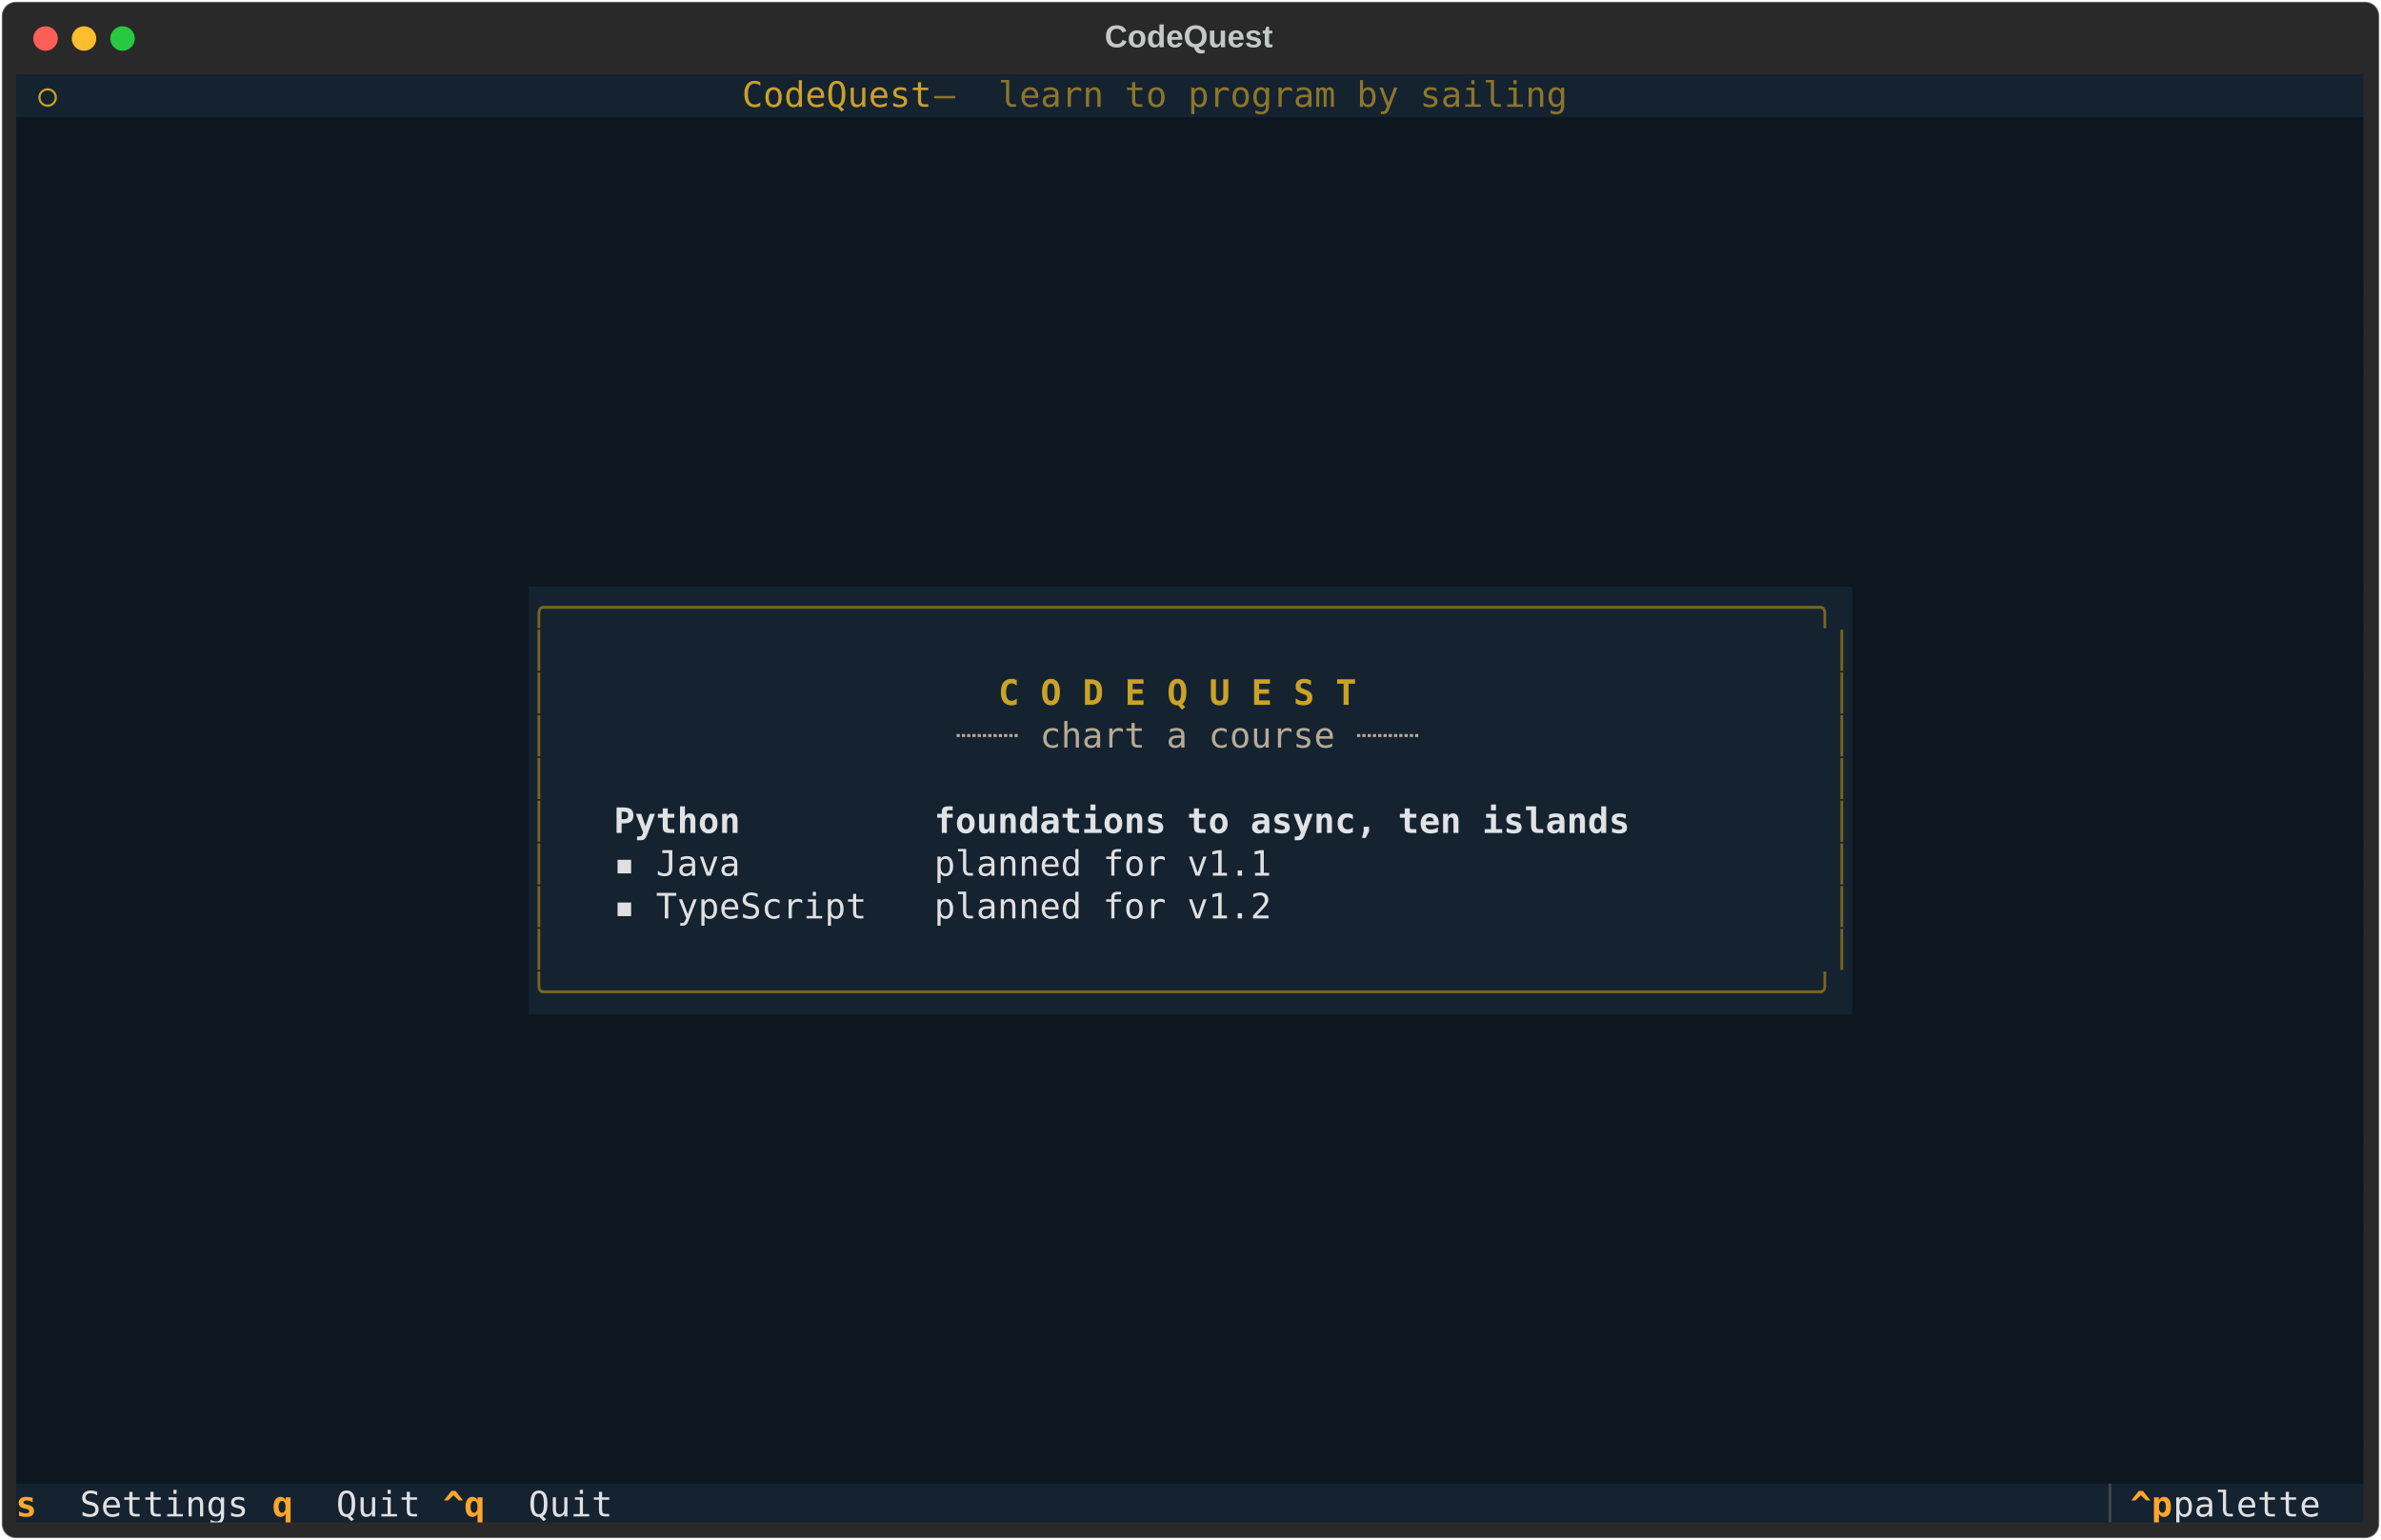
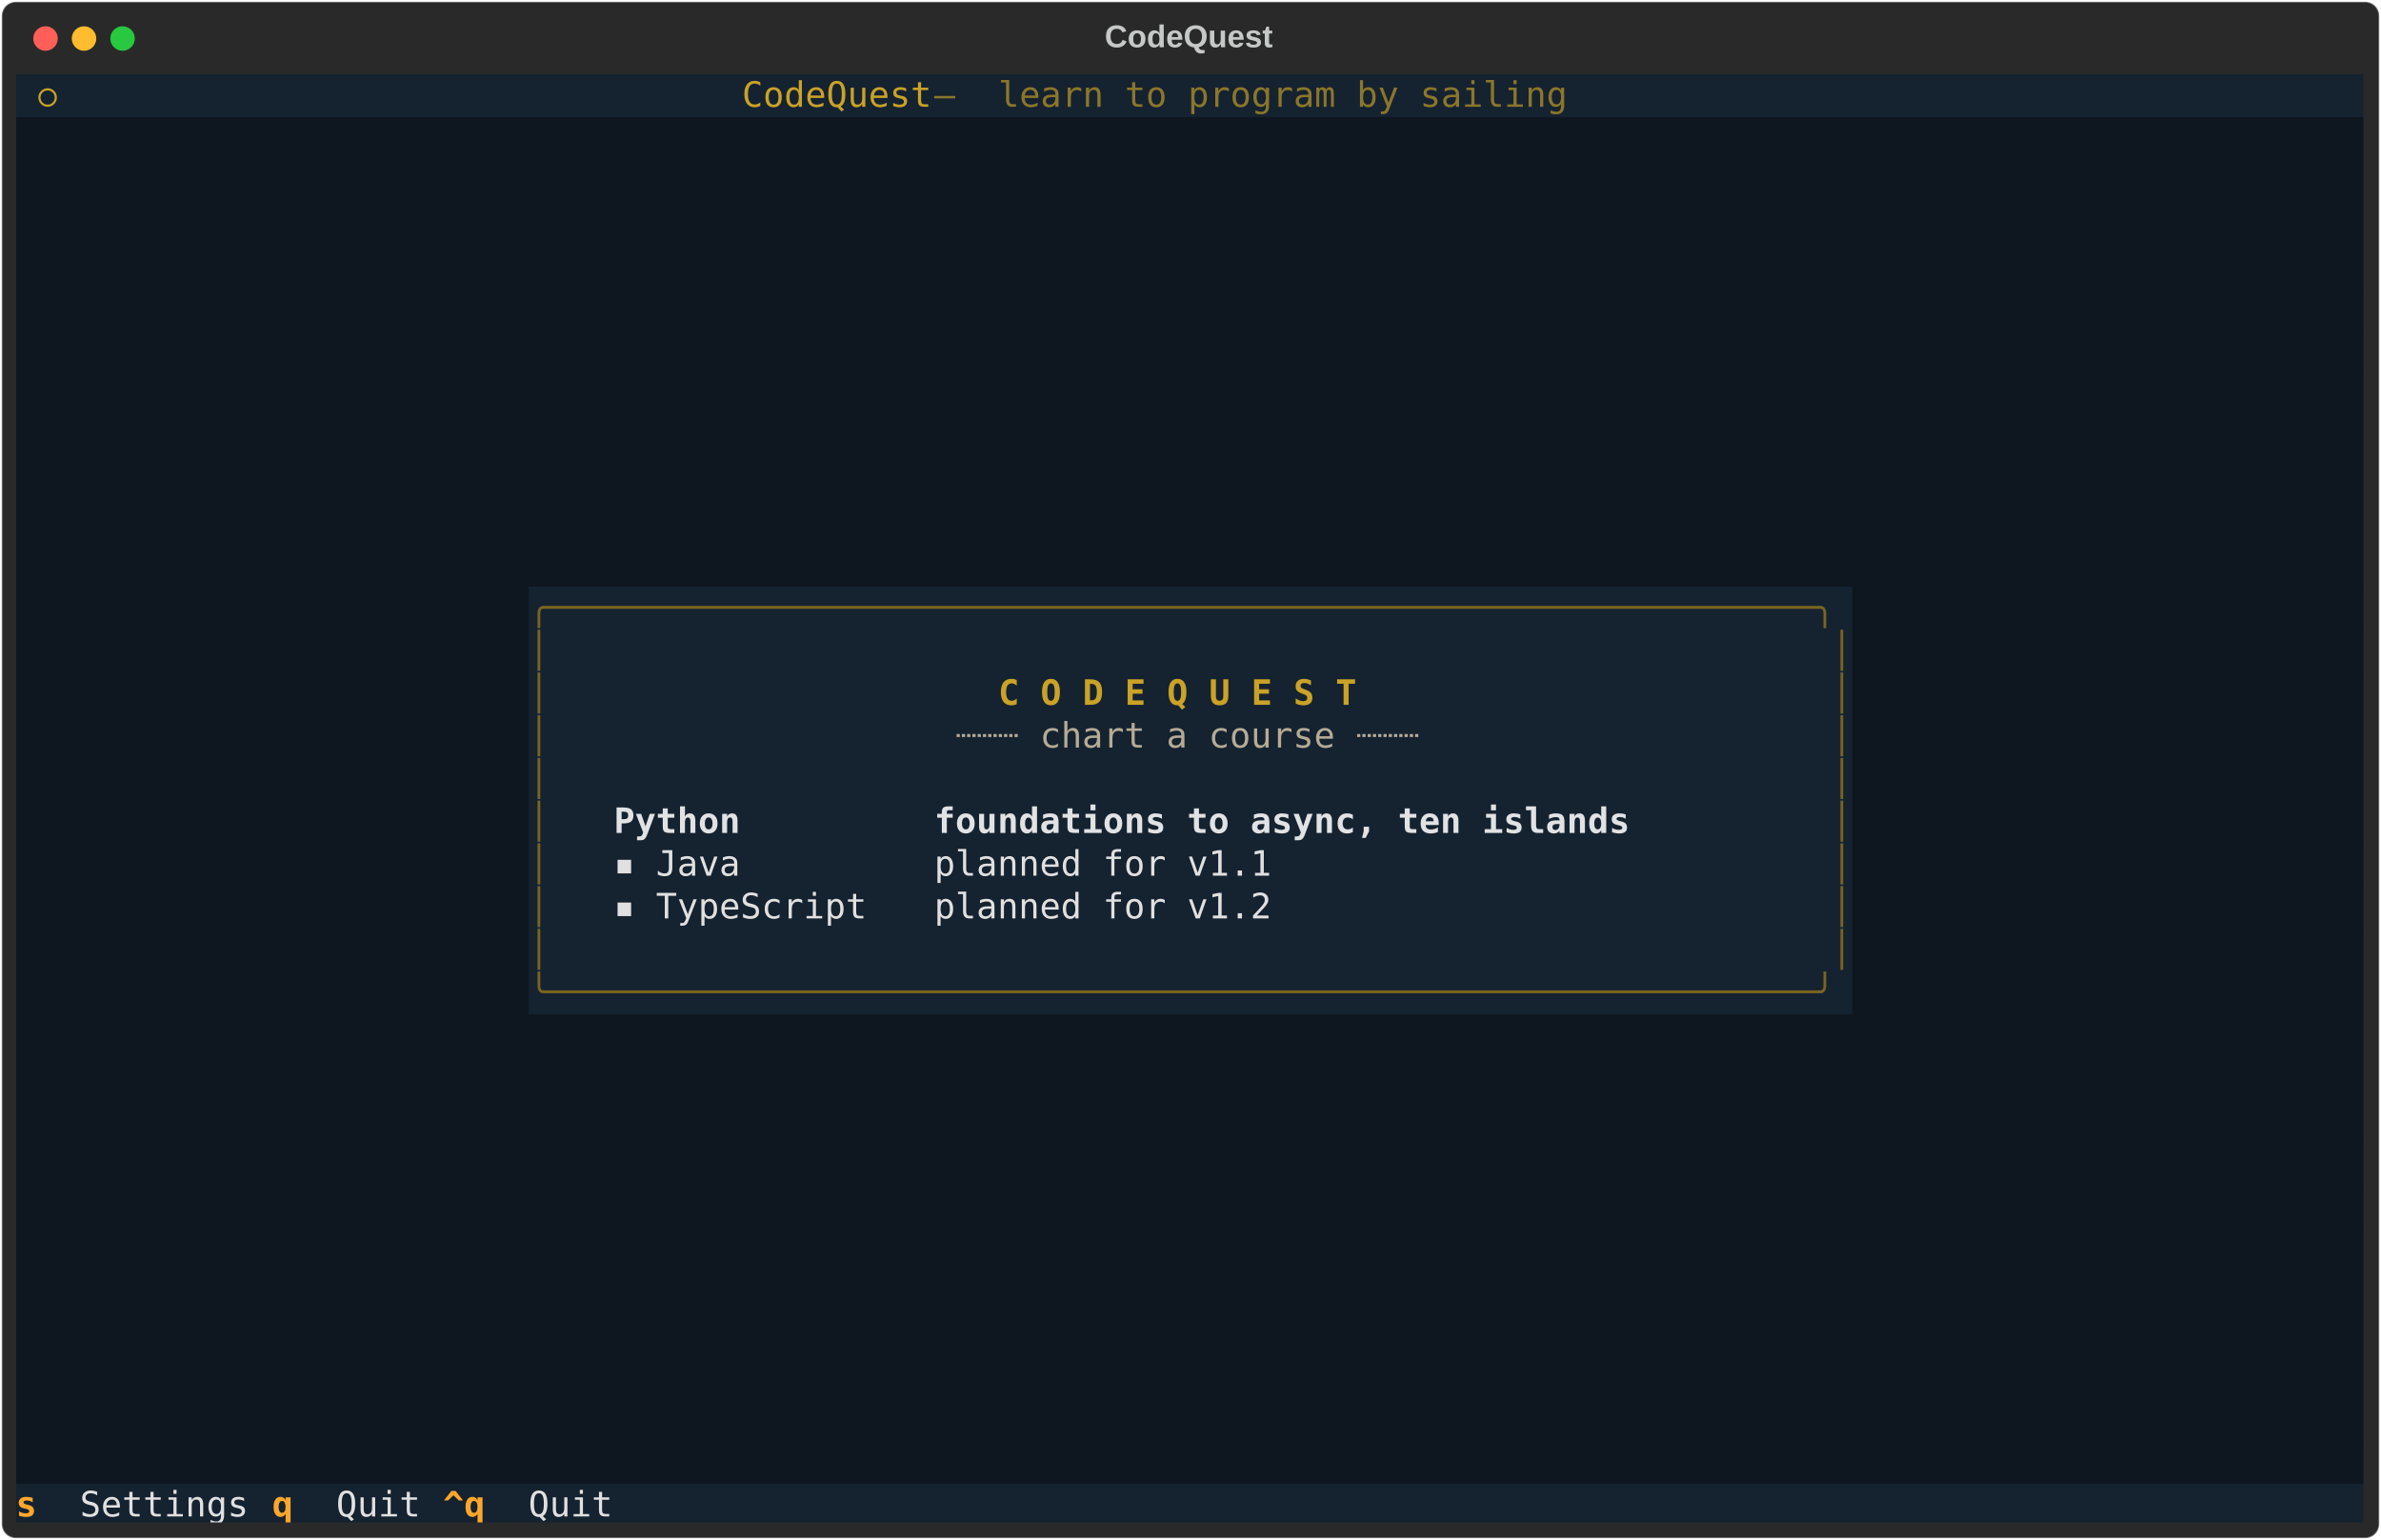
<svg xmlns="http://www.w3.org/2000/svg" class="rich-terminal" viewBox="0 0 1360 879.6">
  <style>

    @font-face {
        font-family: "Fira Code";
        src: local("FiraCode-Regular"),
                url("https://cdnjs.cloudflare.com/ajax/libs/firacode/6.2.0/woff2/FiraCode-Regular.woff2") format("woff2"),
                url("https://cdnjs.cloudflare.com/ajax/libs/firacode/6.2.0/woff/FiraCode-Regular.woff") format("woff");
        font-style: normal;
        font-weight: 400;
    }
    @font-face {
        font-family: "Fira Code";
        src: local("FiraCode-Bold"),
                url("https://cdnjs.cloudflare.com/ajax/libs/firacode/6.2.0/woff2/FiraCode-Bold.woff2") format("woff2"),
                url("https://cdnjs.cloudflare.com/ajax/libs/firacode/6.2.0/woff/FiraCode-Bold.woff") format("woff");
        font-style: bold;
        font-weight: 700;
    }

    .terminal-matrix {
        font-family: Fira Code, monospace;
        font-size: 20px;
        line-height: 24.4px;
        font-variant-east-asian: full-width;
    }

    .terminal-title {
        font-size: 18px;
        font-weight: bold;
        font-family: arial;
    }

    .terminal-r1 { fill: #c5c8c6 }
.terminal-r2 { fill: #c9a227 }
.terminal-r3 { fill: #8b762a }
.terminal-r4 { fill: #7a6520 }
.terminal-r5 { fill: #c9a227;font-weight: bold }
.terminal-r6 { fill: #b6ab95 }
.terminal-r7 { fill: #e0e2e4;font-weight: bold }
.terminal-r8 { fill: #e0e0e0 }
.terminal-r9 { fill: #ffa62b;font-weight: bold }
- .terminal-r10 { fill: #3d4853 }
    </style>
  <defs>
    <clipPath id="terminal-clip-terminal">
      <rect x="0" y="0" width="1341.0" height="828.6" />
    </clipPath>
    <clipPath id="terminal-line-0">
      <rect x="0" y="1.5" width="1342" height="24.65" />
    </clipPath>
    <clipPath id="terminal-line-1">
      <rect x="0" y="25.9" width="1342" height="24.65" />
    </clipPath>
    <clipPath id="terminal-line-2">
      <rect x="0" y="50.3" width="1342" height="24.65" />
    </clipPath>
    <clipPath id="terminal-line-3">
      <rect x="0" y="74.7" width="1342" height="24.65" />
    </clipPath>
    <clipPath id="terminal-line-4">
      <rect x="0" y="99.1" width="1342" height="24.65" />
    </clipPath>
    <clipPath id="terminal-line-5">
      <rect x="0" y="123.5" width="1342" height="24.65" />
    </clipPath>
    <clipPath id="terminal-line-6">
      <rect x="0" y="147.9" width="1342" height="24.65" />
    </clipPath>
    <clipPath id="terminal-line-7">
      <rect x="0" y="172.3" width="1342" height="24.65" />
    </clipPath>
    <clipPath id="terminal-line-8">
      <rect x="0" y="196.7" width="1342" height="24.65" />
    </clipPath>
    <clipPath id="terminal-line-9">
      <rect x="0" y="221.1" width="1342" height="24.65" />
    </clipPath>
    <clipPath id="terminal-line-10">
      <rect x="0" y="245.5" width="1342" height="24.65" />
    </clipPath>
    <clipPath id="terminal-line-11">
      <rect x="0" y="269.9" width="1342" height="24.65" />
    </clipPath>
    <clipPath id="terminal-line-12">
      <rect x="0" y="294.3" width="1342" height="24.65" />
    </clipPath>
    <clipPath id="terminal-line-13">
      <rect x="0" y="318.7" width="1342" height="24.65" />
    </clipPath>
    <clipPath id="terminal-line-14">
      <rect x="0" y="343.1" width="1342" height="24.65" />
    </clipPath>
    <clipPath id="terminal-line-15">
      <rect x="0" y="367.5" width="1342" height="24.65" />
    </clipPath>
    <clipPath id="terminal-line-16">
      <rect x="0" y="391.9" width="1342" height="24.65" />
    </clipPath>
    <clipPath id="terminal-line-17">
      <rect x="0" y="416.3" width="1342" height="24.65" />
    </clipPath>
    <clipPath id="terminal-line-18">
      <rect x="0" y="440.7" width="1342" height="24.65" />
    </clipPath>
    <clipPath id="terminal-line-19">
      <rect x="0" y="465.1" width="1342" height="24.65" />
    </clipPath>
    <clipPath id="terminal-line-20">
      <rect x="0" y="489.5" width="1342" height="24.65" />
    </clipPath>
    <clipPath id="terminal-line-21">
      <rect x="0" y="513.9" width="1342" height="24.65" />
    </clipPath>
    <clipPath id="terminal-line-22">
      <rect x="0" y="538.3" width="1342" height="24.65" />
    </clipPath>
    <clipPath id="terminal-line-23">
      <rect x="0" y="562.7" width="1342" height="24.65" />
    </clipPath>
    <clipPath id="terminal-line-24">
      <rect x="0" y="587.1" width="1342" height="24.65" />
    </clipPath>
    <clipPath id="terminal-line-25">
      <rect x="0" y="611.5" width="1342" height="24.65" />
    </clipPath>
    <clipPath id="terminal-line-26">
      <rect x="0" y="635.9" width="1342" height="24.65" />
    </clipPath>
    <clipPath id="terminal-line-27">
      <rect x="0" y="660.3" width="1342" height="24.65" />
    </clipPath>
    <clipPath id="terminal-line-28">
      <rect x="0" y="684.7" width="1342" height="24.65" />
    </clipPath>
    <clipPath id="terminal-line-29">
      <rect x="0" y="709.1" width="1342" height="24.65" />
    </clipPath>
    <clipPath id="terminal-line-30">
      <rect x="0" y="733.5" width="1342" height="24.65" />
    </clipPath>
    <clipPath id="terminal-line-31">
      <rect x="0" y="757.9" width="1342" height="24.65" />
    </clipPath>
    <clipPath id="terminal-line-32">
      <rect x="0" y="782.3" width="1342" height="24.65" />
    </clipPath>
  </defs>
  <rect fill="#292929" stroke="rgba(255,255,255,0.35)" stroke-width="1" x="1" y="1" width="1358" height="877.6" rx="8" />
  <text class="terminal-title" fill="#c5c8c6" text-anchor="middle" x="679" y="27">CodeQuest</text>
  <g transform="translate(26,22)">
    <circle cx="0" cy="0" r="7" fill="#ff5f57" />
    <circle cx="22" cy="0" r="7" fill="#febc2e" />
    <circle cx="44" cy="0" r="7" fill="#28c840" />
  </g>
  <g transform="translate(9, 41)" clip-path="url(#terminal-clip-terminal)">
    <rect fill="#152230" x="0" y="1.5" width="12.2" height="24.65" shape-rendering="crispEdges" />
    <rect fill="#152230" x="12.2" y="1.5" width="12.2" height="24.65" shape-rendering="crispEdges" />
    <rect fill="#152230" x="24.4" y="1.5" width="61" height="24.65" shape-rendering="crispEdges" />
    <rect fill="#152230" x="85.4" y="1.5" width="12.2" height="24.65" shape-rendering="crispEdges" />
    <rect fill="#152230" x="97.6" y="1.5" width="317.2" height="24.65" shape-rendering="crispEdges" />
    <rect fill="#152230" x="414.8" y="1.5" width="109.8" height="24.65" shape-rendering="crispEdges" />
    <rect fill="#152230" x="524.6" y="1.5" width="36.6" height="24.65" shape-rendering="crispEdges" />
    <rect fill="#152230" x="561.2" y="1.5" width="329.4" height="24.65" shape-rendering="crispEdges" />
    <rect fill="#152230" x="890.6" y="1.5" width="329.4" height="24.65" shape-rendering="crispEdges" />
    <rect fill="#152230" x="1220" y="1.5" width="12.2" height="24.65" shape-rendering="crispEdges" />
    <rect fill="#152230" x="1232.2" y="1.5" width="0" height="24.65" shape-rendering="crispEdges" />
    <rect fill="#152230" x="1232.2" y="1.5" width="109.8" height="24.65" shape-rendering="crispEdges" />
    <rect fill="#0e1720" x="0" y="25.9" width="1342" height="24.65" shape-rendering="crispEdges" />
    <rect fill="#0e1720" x="0" y="50.3" width="1342" height="24.65" shape-rendering="crispEdges" />
    <rect fill="#0e1720" x="0" y="74.7" width="1342" height="24.65" shape-rendering="crispEdges" />
    <rect fill="#0e1720" x="0" y="99.1" width="1342" height="24.65" shape-rendering="crispEdges" />
    <rect fill="#0e1720" x="0" y="123.5" width="1342" height="24.65" shape-rendering="crispEdges" />
    <rect fill="#0e1720" x="0" y="147.9" width="1342" height="24.65" shape-rendering="crispEdges" />
    <rect fill="#0e1720" x="0" y="172.3" width="1342" height="24.65" shape-rendering="crispEdges" />
    <rect fill="#0e1720" x="0" y="196.7" width="1342" height="24.65" shape-rendering="crispEdges" />
    <rect fill="#0e1720" x="0" y="221.1" width="1342" height="24.65" shape-rendering="crispEdges" />
    <rect fill="#0e1720" x="0" y="245.5" width="1342" height="24.65" shape-rendering="crispEdges" />
    <rect fill="#0e1720" x="0" y="269.9" width="1342" height="24.65" shape-rendering="crispEdges" />
    <rect fill="#0e1720" x="0" y="294.3" width="292.8" height="24.65" shape-rendering="crispEdges" />
    <rect fill="#152230" x="292.8" y="294.3" width="756.4" height="24.65" shape-rendering="crispEdges" />
    <rect fill="#0e1720" x="1049.2" y="294.3" width="292.8" height="24.65" shape-rendering="crispEdges" />
    <rect fill="#0e1720" x="0" y="318.7" width="292.8" height="24.65" shape-rendering="crispEdges" />
    <rect fill="#152230" x="292.8" y="318.7" width="12.2" height="24.65" shape-rendering="crispEdges" />
    <rect fill="#152230" x="305" y="318.7" width="732" height="24.65" shape-rendering="crispEdges" />
    <rect fill="#152230" x="1037" y="318.7" width="12.2" height="24.65" shape-rendering="crispEdges" />
    <rect fill="#0e1720" x="1049.2" y="318.7" width="292.8" height="24.65" shape-rendering="crispEdges" />
    <rect fill="#0e1720" x="0" y="343.1" width="292.8" height="24.65" shape-rendering="crispEdges" />
    <rect fill="#152230" x="292.8" y="343.1" width="12.2" height="24.65" shape-rendering="crispEdges" />
    <rect fill="#152230" x="305" y="343.1" width="256.2" height="24.65" shape-rendering="crispEdges" />
    <rect fill="#152230" x="561.2" y="343.1" width="207.4" height="24.65" shape-rendering="crispEdges" />
    <rect fill="#152230" x="768.6" y="343.1" width="268.4" height="24.65" shape-rendering="crispEdges" />
    <rect fill="#152230" x="1037" y="343.1" width="12.2" height="24.65" shape-rendering="crispEdges" />
    <rect fill="#0e1720" x="1049.2" y="343.1" width="292.8" height="24.65" shape-rendering="crispEdges" />
    <rect fill="#0e1720" x="0" y="367.5" width="292.8" height="24.65" shape-rendering="crispEdges" />
    <rect fill="#152230" x="292.8" y="367.5" width="12.2" height="24.65" shape-rendering="crispEdges" />
    <rect fill="#152230" x="305" y="367.5" width="231.8" height="24.65" shape-rendering="crispEdges" />
    <rect fill="#152230" x="536.8" y="367.5" width="268.4" height="24.65" shape-rendering="crispEdges" />
    <rect fill="#152230" x="805.2" y="367.5" width="231.8" height="24.65" shape-rendering="crispEdges" />
    <rect fill="#152230" x="1037" y="367.5" width="12.2" height="24.65" shape-rendering="crispEdges" />
    <rect fill="#0e1720" x="1049.2" y="367.5" width="292.8" height="24.65" shape-rendering="crispEdges" />
    <rect fill="#0e1720" x="0" y="391.9" width="292.8" height="24.65" shape-rendering="crispEdges" />
    <rect fill="#152230" x="292.8" y="391.9" width="12.2" height="24.65" shape-rendering="crispEdges" />
    <rect fill="#152230" x="305" y="391.9" width="732" height="24.65" shape-rendering="crispEdges" />
    <rect fill="#152230" x="1037" y="391.9" width="12.2" height="24.65" shape-rendering="crispEdges" />
    <rect fill="#0e1720" x="1049.2" y="391.9" width="292.8" height="24.65" shape-rendering="crispEdges" />
    <rect fill="#0e1720" x="0" y="416.3" width="292.8" height="24.65" shape-rendering="crispEdges" />
    <rect fill="#152230" x="292.8" y="416.3" width="12.2" height="24.65" shape-rendering="crispEdges" />
    <rect fill="#152230" x="305" y="416.3" width="36.6" height="24.65" shape-rendering="crispEdges" />
    <rect fill="#152230" x="341.6" y="416.3" width="183" height="24.65" shape-rendering="crispEdges" />
    <rect fill="#152230" x="524.6" y="416.3" width="402.6" height="24.65" shape-rendering="crispEdges" />
    <rect fill="#152230" x="927.2" y="416.3" width="109.8" height="24.65" shape-rendering="crispEdges" />
    <rect fill="#152230" x="1037" y="416.3" width="12.2" height="24.65" shape-rendering="crispEdges" />
    <rect fill="#0e1720" x="1049.2" y="416.3" width="292.8" height="24.65" shape-rendering="crispEdges" />
    <rect fill="#0e1720" x="0" y="440.7" width="292.8" height="24.65" shape-rendering="crispEdges" />
    <rect fill="#152230" x="292.8" y="440.7" width="12.2" height="24.65" shape-rendering="crispEdges" />
    <rect fill="#152230" x="305" y="440.7" width="36.6" height="24.65" shape-rendering="crispEdges" />
    <rect fill="#152230" x="341.6" y="440.7" width="183" height="24.65" shape-rendering="crispEdges" />
    <rect fill="#152230" x="524.6" y="440.7" width="195.2" height="24.65" shape-rendering="crispEdges" />
    <rect fill="#152230" x="719.8" y="440.7" width="317.2" height="24.65" shape-rendering="crispEdges" />
    <rect fill="#152230" x="1037" y="440.7" width="12.2" height="24.65" shape-rendering="crispEdges" />
    <rect fill="#0e1720" x="1049.2" y="440.7" width="292.8" height="24.65" shape-rendering="crispEdges" />
    <rect fill="#0e1720" x="0" y="465.1" width="292.8" height="24.65" shape-rendering="crispEdges" />
    <rect fill="#152230" x="292.8" y="465.1" width="12.2" height="24.65" shape-rendering="crispEdges" />
    <rect fill="#152230" x="305" y="465.1" width="36.6" height="24.65" shape-rendering="crispEdges" />
    <rect fill="#152230" x="341.6" y="465.1" width="183" height="24.65" shape-rendering="crispEdges" />
    <rect fill="#152230" x="524.6" y="465.1" width="195.2" height="24.65" shape-rendering="crispEdges" />
    <rect fill="#152230" x="719.8" y="465.1" width="317.2" height="24.65" shape-rendering="crispEdges" />
    <rect fill="#152230" x="1037" y="465.1" width="12.2" height="24.65" shape-rendering="crispEdges" />
    <rect fill="#0e1720" x="1049.2" y="465.1" width="292.8" height="24.65" shape-rendering="crispEdges" />
    <rect fill="#0e1720" x="0" y="489.5" width="292.8" height="24.65" shape-rendering="crispEdges" />
    <rect fill="#152230" x="292.8" y="489.5" width="12.2" height="24.65" shape-rendering="crispEdges" />
    <rect fill="#152230" x="305" y="489.5" width="732" height="24.65" shape-rendering="crispEdges" />
    <rect fill="#152230" x="1037" y="489.5" width="12.2" height="24.65" shape-rendering="crispEdges" />
    <rect fill="#0e1720" x="1049.2" y="489.5" width="292.8" height="24.65" shape-rendering="crispEdges" />
    <rect fill="#0e1720" x="0" y="513.9" width="292.8" height="24.65" shape-rendering="crispEdges" />
    <rect fill="#152230" x="292.8" y="513.9" width="756.4" height="24.65" shape-rendering="crispEdges" />
    <rect fill="#0e1720" x="1049.2" y="513.9" width="292.8" height="24.65" shape-rendering="crispEdges" />
    <rect fill="#0e1720" x="0" y="538.3" width="1342" height="24.65" shape-rendering="crispEdges" />
    <rect fill="#0e1720" x="0" y="562.7" width="1342" height="24.65" shape-rendering="crispEdges" />
    <rect fill="#0e1720" x="0" y="587.1" width="1342" height="24.65" shape-rendering="crispEdges" />
    <rect fill="#0e1720" x="0" y="611.5" width="1342" height="24.65" shape-rendering="crispEdges" />
    <rect fill="#0e1720" x="0" y="635.9" width="1342" height="24.65" shape-rendering="crispEdges" />
    <rect fill="#0e1720" x="0" y="660.3" width="1342" height="24.65" shape-rendering="crispEdges" />
    <rect fill="#0e1720" x="0" y="684.7" width="1342" height="24.65" shape-rendering="crispEdges" />
    <rect fill="#0e1720" x="0" y="709.1" width="1342" height="24.65" shape-rendering="crispEdges" />
    <rect fill="#0e1720" x="0" y="733.5" width="1342" height="24.65" shape-rendering="crispEdges" />
    <rect fill="#0e1720" x="0" y="757.9" width="1342" height="24.65" shape-rendering="crispEdges" />
    <rect fill="#0e1720" x="0" y="782.3" width="1342" height="24.65" shape-rendering="crispEdges" />
    <rect fill="#152230" x="0" y="806.7" width="36.6" height="24.65" shape-rendering="crispEdges" />
    <rect fill="#152230" x="36.6" y="806.7" width="109.8" height="24.65" shape-rendering="crispEdges" />
    <rect fill="#152230" x="146.4" y="806.7" width="36.6" height="24.65" shape-rendering="crispEdges" />
    <rect fill="#152230" x="183" y="806.7" width="61" height="24.65" shape-rendering="crispEdges" />
    <rect fill="#152230" x="244" y="806.7" width="48.8" height="24.65" shape-rendering="crispEdges" />
    <rect fill="#152230" x="292.8" y="806.7" width="61" height="24.65" shape-rendering="crispEdges" />
-     <rect fill="#152230" x="353.8" y="806.7" width="841.8" height="24.65" shape-rendering="crispEdges" />
-     <rect fill="#152230" x="1195.6" y="806.7" width="12.2" height="24.65" shape-rendering="crispEdges" />
-     <rect fill="#152230" x="1207.8" y="806.7" width="24.4" height="24.65" shape-rendering="crispEdges" />
-     <rect fill="#152230" x="1232.2" y="806.7" width="97.6" height="24.65" shape-rendering="crispEdges" />
-     <rect fill="#152230" x="1329.8" y="806.7" width="12.2" height="24.65" shape-rendering="crispEdges" />
+     <rect fill="#152230" x="353.8" y="806.7" width="988.2" height="24.65" shape-rendering="crispEdges" />
    <g class="terminal-matrix">
      <text class="terminal-r2" x="12.2" y="20" textLength="12.2" clip-path="url(#terminal-line-0)">⭘</text>
      <text class="terminal-r2" x="414.8" y="20" textLength="109.8" clip-path="url(#terminal-line-0)">CodeQuest</text>
      <text class="terminal-r3" x="524.6" y="20" textLength="36.6" clip-path="url(#terminal-line-0)"> — </text>
      <text class="terminal-r3" x="561.2" y="20" textLength="329.4" clip-path="url(#terminal-line-0)">learn to program by sailing</text>
      <text class="terminal-r1" x="1342" y="20" textLength="12.2" clip-path="url(#terminal-line-0)">
</text>
      <text class="terminal-r1" x="1342" y="44.4" textLength="12.2" clip-path="url(#terminal-line-1)">
</text>
      <text class="terminal-r1" x="1342" y="68.8" textLength="12.2" clip-path="url(#terminal-line-2)">
</text>
      <text class="terminal-r1" x="1342" y="93.2" textLength="12.2" clip-path="url(#terminal-line-3)">
</text>
      <text class="terminal-r1" x="1342" y="117.6" textLength="12.2" clip-path="url(#terminal-line-4)">
</text>
      <text class="terminal-r1" x="1342" y="142" textLength="12.2" clip-path="url(#terminal-line-5)">
</text>
      <text class="terminal-r1" x="1342" y="166.4" textLength="12.2" clip-path="url(#terminal-line-6)">
</text>
      <text class="terminal-r1" x="1342" y="190.8" textLength="12.2" clip-path="url(#terminal-line-7)">
</text>
      <text class="terminal-r1" x="1342" y="215.2" textLength="12.2" clip-path="url(#terminal-line-8)">
</text>
      <text class="terminal-r1" x="1342" y="239.6" textLength="12.2" clip-path="url(#terminal-line-9)">
</text>
      <text class="terminal-r1" x="1342" y="264" textLength="12.2" clip-path="url(#terminal-line-10)">
</text>
      <text class="terminal-r1" x="1342" y="288.4" textLength="12.2" clip-path="url(#terminal-line-11)">
</text>
      <text class="terminal-r4" x="292.8" y="312.8" textLength="756.4" clip-path="url(#terminal-line-12)">╭────────────────────────────────────────────────────────────╮</text>
      <text class="terminal-r1" x="1342" y="312.8" textLength="12.2" clip-path="url(#terminal-line-12)">
</text>
      <text class="terminal-r4" x="292.8" y="337.2" textLength="12.2" clip-path="url(#terminal-line-13)">│</text>
      <text class="terminal-r4" x="1037" y="337.2" textLength="12.2" clip-path="url(#terminal-line-13)">│</text>
      <text class="terminal-r1" x="1342" y="337.2" textLength="12.2" clip-path="url(#terminal-line-13)">
</text>
      <text class="terminal-r4" x="292.8" y="361.6" textLength="12.2" clip-path="url(#terminal-line-14)">│</text>
      <text class="terminal-r5" x="561.2" y="361.6" textLength="207.4" clip-path="url(#terminal-line-14)">C O D E Q U E S T</text>
      <text class="terminal-r4" x="1037" y="361.6" textLength="12.2" clip-path="url(#terminal-line-14)">│</text>
      <text class="terminal-r1" x="1342" y="361.6" textLength="12.2" clip-path="url(#terminal-line-14)">
</text>
      <text class="terminal-r4" x="292.8" y="386" textLength="12.2" clip-path="url(#terminal-line-15)">│</text>
      <text class="terminal-r6" x="536.8" y="386" textLength="268.4" clip-path="url(#terminal-line-15)">┈┈┈ chart a course ┈┈┈</text>
      <text class="terminal-r4" x="1037" y="386" textLength="12.2" clip-path="url(#terminal-line-15)">│</text>
      <text class="terminal-r1" x="1342" y="386" textLength="12.2" clip-path="url(#terminal-line-15)">
</text>
      <text class="terminal-r4" x="292.8" y="410.4" textLength="12.2" clip-path="url(#terminal-line-16)">│</text>
      <text class="terminal-r4" x="1037" y="410.4" textLength="12.2" clip-path="url(#terminal-line-16)">│</text>
      <text class="terminal-r1" x="1342" y="410.4" textLength="12.2" clip-path="url(#terminal-line-16)">
</text>
      <text class="terminal-r4" x="292.8" y="434.8" textLength="12.2" clip-path="url(#terminal-line-17)">│</text>
      <text class="terminal-r7" x="341.6" y="434.8" textLength="183" clip-path="url(#terminal-line-17)">  Python       </text>
      <text class="terminal-r7" x="524.6" y="434.8" textLength="402.6" clip-path="url(#terminal-line-17)">foundations to async, ten islands</text>
      <text class="terminal-r4" x="1037" y="434.8" textLength="12.2" clip-path="url(#terminal-line-17)">│</text>
      <text class="terminal-r1" x="1342" y="434.8" textLength="12.2" clip-path="url(#terminal-line-17)">
</text>
      <text class="terminal-r4" x="292.8" y="459.2" textLength="12.2" clip-path="url(#terminal-line-18)">│</text>
      <text class="terminal-r8" x="341.6" y="459.2" textLength="183" clip-path="url(#terminal-line-18)">▪ Java         </text>
      <text class="terminal-r8" x="524.6" y="459.2" textLength="195.2" clip-path="url(#terminal-line-18)">planned for v1.1</text>
      <text class="terminal-r4" x="1037" y="459.2" textLength="12.2" clip-path="url(#terminal-line-18)">│</text>
      <text class="terminal-r1" x="1342" y="459.2" textLength="12.2" clip-path="url(#terminal-line-18)">
</text>
      <text class="terminal-r4" x="292.8" y="483.6" textLength="12.2" clip-path="url(#terminal-line-19)">│</text>
      <text class="terminal-r8" x="341.6" y="483.6" textLength="183" clip-path="url(#terminal-line-19)">▪ TypeScript   </text>
      <text class="terminal-r8" x="524.6" y="483.6" textLength="195.2" clip-path="url(#terminal-line-19)">planned for v1.2</text>
      <text class="terminal-r4" x="1037" y="483.6" textLength="12.2" clip-path="url(#terminal-line-19)">│</text>
      <text class="terminal-r1" x="1342" y="483.6" textLength="12.2" clip-path="url(#terminal-line-19)">
</text>
      <text class="terminal-r4" x="292.8" y="508" textLength="12.2" clip-path="url(#terminal-line-20)">│</text>
      <text class="terminal-r4" x="1037" y="508" textLength="12.2" clip-path="url(#terminal-line-20)">│</text>
      <text class="terminal-r1" x="1342" y="508" textLength="12.2" clip-path="url(#terminal-line-20)">
</text>
      <text class="terminal-r4" x="292.8" y="532.4" textLength="756.4" clip-path="url(#terminal-line-21)">╰────────────────────────────────────────────────────────────╯</text>
      <text class="terminal-r1" x="1342" y="532.4" textLength="12.2" clip-path="url(#terminal-line-21)">
</text>
      <text class="terminal-r1" x="1342" y="556.8" textLength="12.2" clip-path="url(#terminal-line-22)">
</text>
      <text class="terminal-r1" x="1342" y="581.2" textLength="12.2" clip-path="url(#terminal-line-23)">
</text>
      <text class="terminal-r1" x="1342" y="605.6" textLength="12.2" clip-path="url(#terminal-line-24)">
</text>
      <text class="terminal-r1" x="1342" y="630" textLength="12.2" clip-path="url(#terminal-line-25)">
</text>
      <text class="terminal-r1" x="1342" y="654.4" textLength="12.2" clip-path="url(#terminal-line-26)">
</text>
      <text class="terminal-r1" x="1342" y="678.8" textLength="12.2" clip-path="url(#terminal-line-27)">
</text>
      <text class="terminal-r1" x="1342" y="703.2" textLength="12.2" clip-path="url(#terminal-line-28)">
</text>
      <text class="terminal-r1" x="1342" y="727.6" textLength="12.2" clip-path="url(#terminal-line-29)">
</text>
      <text class="terminal-r1" x="1342" y="752" textLength="12.2" clip-path="url(#terminal-line-30)">
</text>
      <text class="terminal-r1" x="1342" y="776.4" textLength="12.2" clip-path="url(#terminal-line-31)">
</text>
      <text class="terminal-r1" x="1342" y="800.8" textLength="12.2" clip-path="url(#terminal-line-32)">
</text>
      <text class="terminal-r9" x="0" y="825.2" textLength="36.6" clip-path="url(#terminal-line-33)"> s </text>
      <text class="terminal-r8" x="36.6" y="825.2" textLength="109.8" clip-path="url(#terminal-line-33)">Settings </text>
      <text class="terminal-r9" x="146.4" y="825.2" textLength="36.6" clip-path="url(#terminal-line-33)"> q </text>
      <text class="terminal-r8" x="183" y="825.2" textLength="61" clip-path="url(#terminal-line-33)">Quit </text>
      <text class="terminal-r9" x="244" y="825.2" textLength="48.8" clip-path="url(#terminal-line-33)"> ^q </text>
      <text class="terminal-r8" x="292.8" y="825.2" textLength="61" clip-path="url(#terminal-line-33)">Quit </text>
-       <text class="terminal-r10" x="1195.6" y="825.2" textLength="12.2" clip-path="url(#terminal-line-33)">▏</text>
-       <text class="terminal-r9" x="1207.8" y="825.2" textLength="24.4" clip-path="url(#terminal-line-33)">^p</text>
-       <text class="terminal-r8" x="1232.2" y="825.2" textLength="97.6" clip-path="url(#terminal-line-33)"> palette</text>
    </g>
  </g>
</svg>
